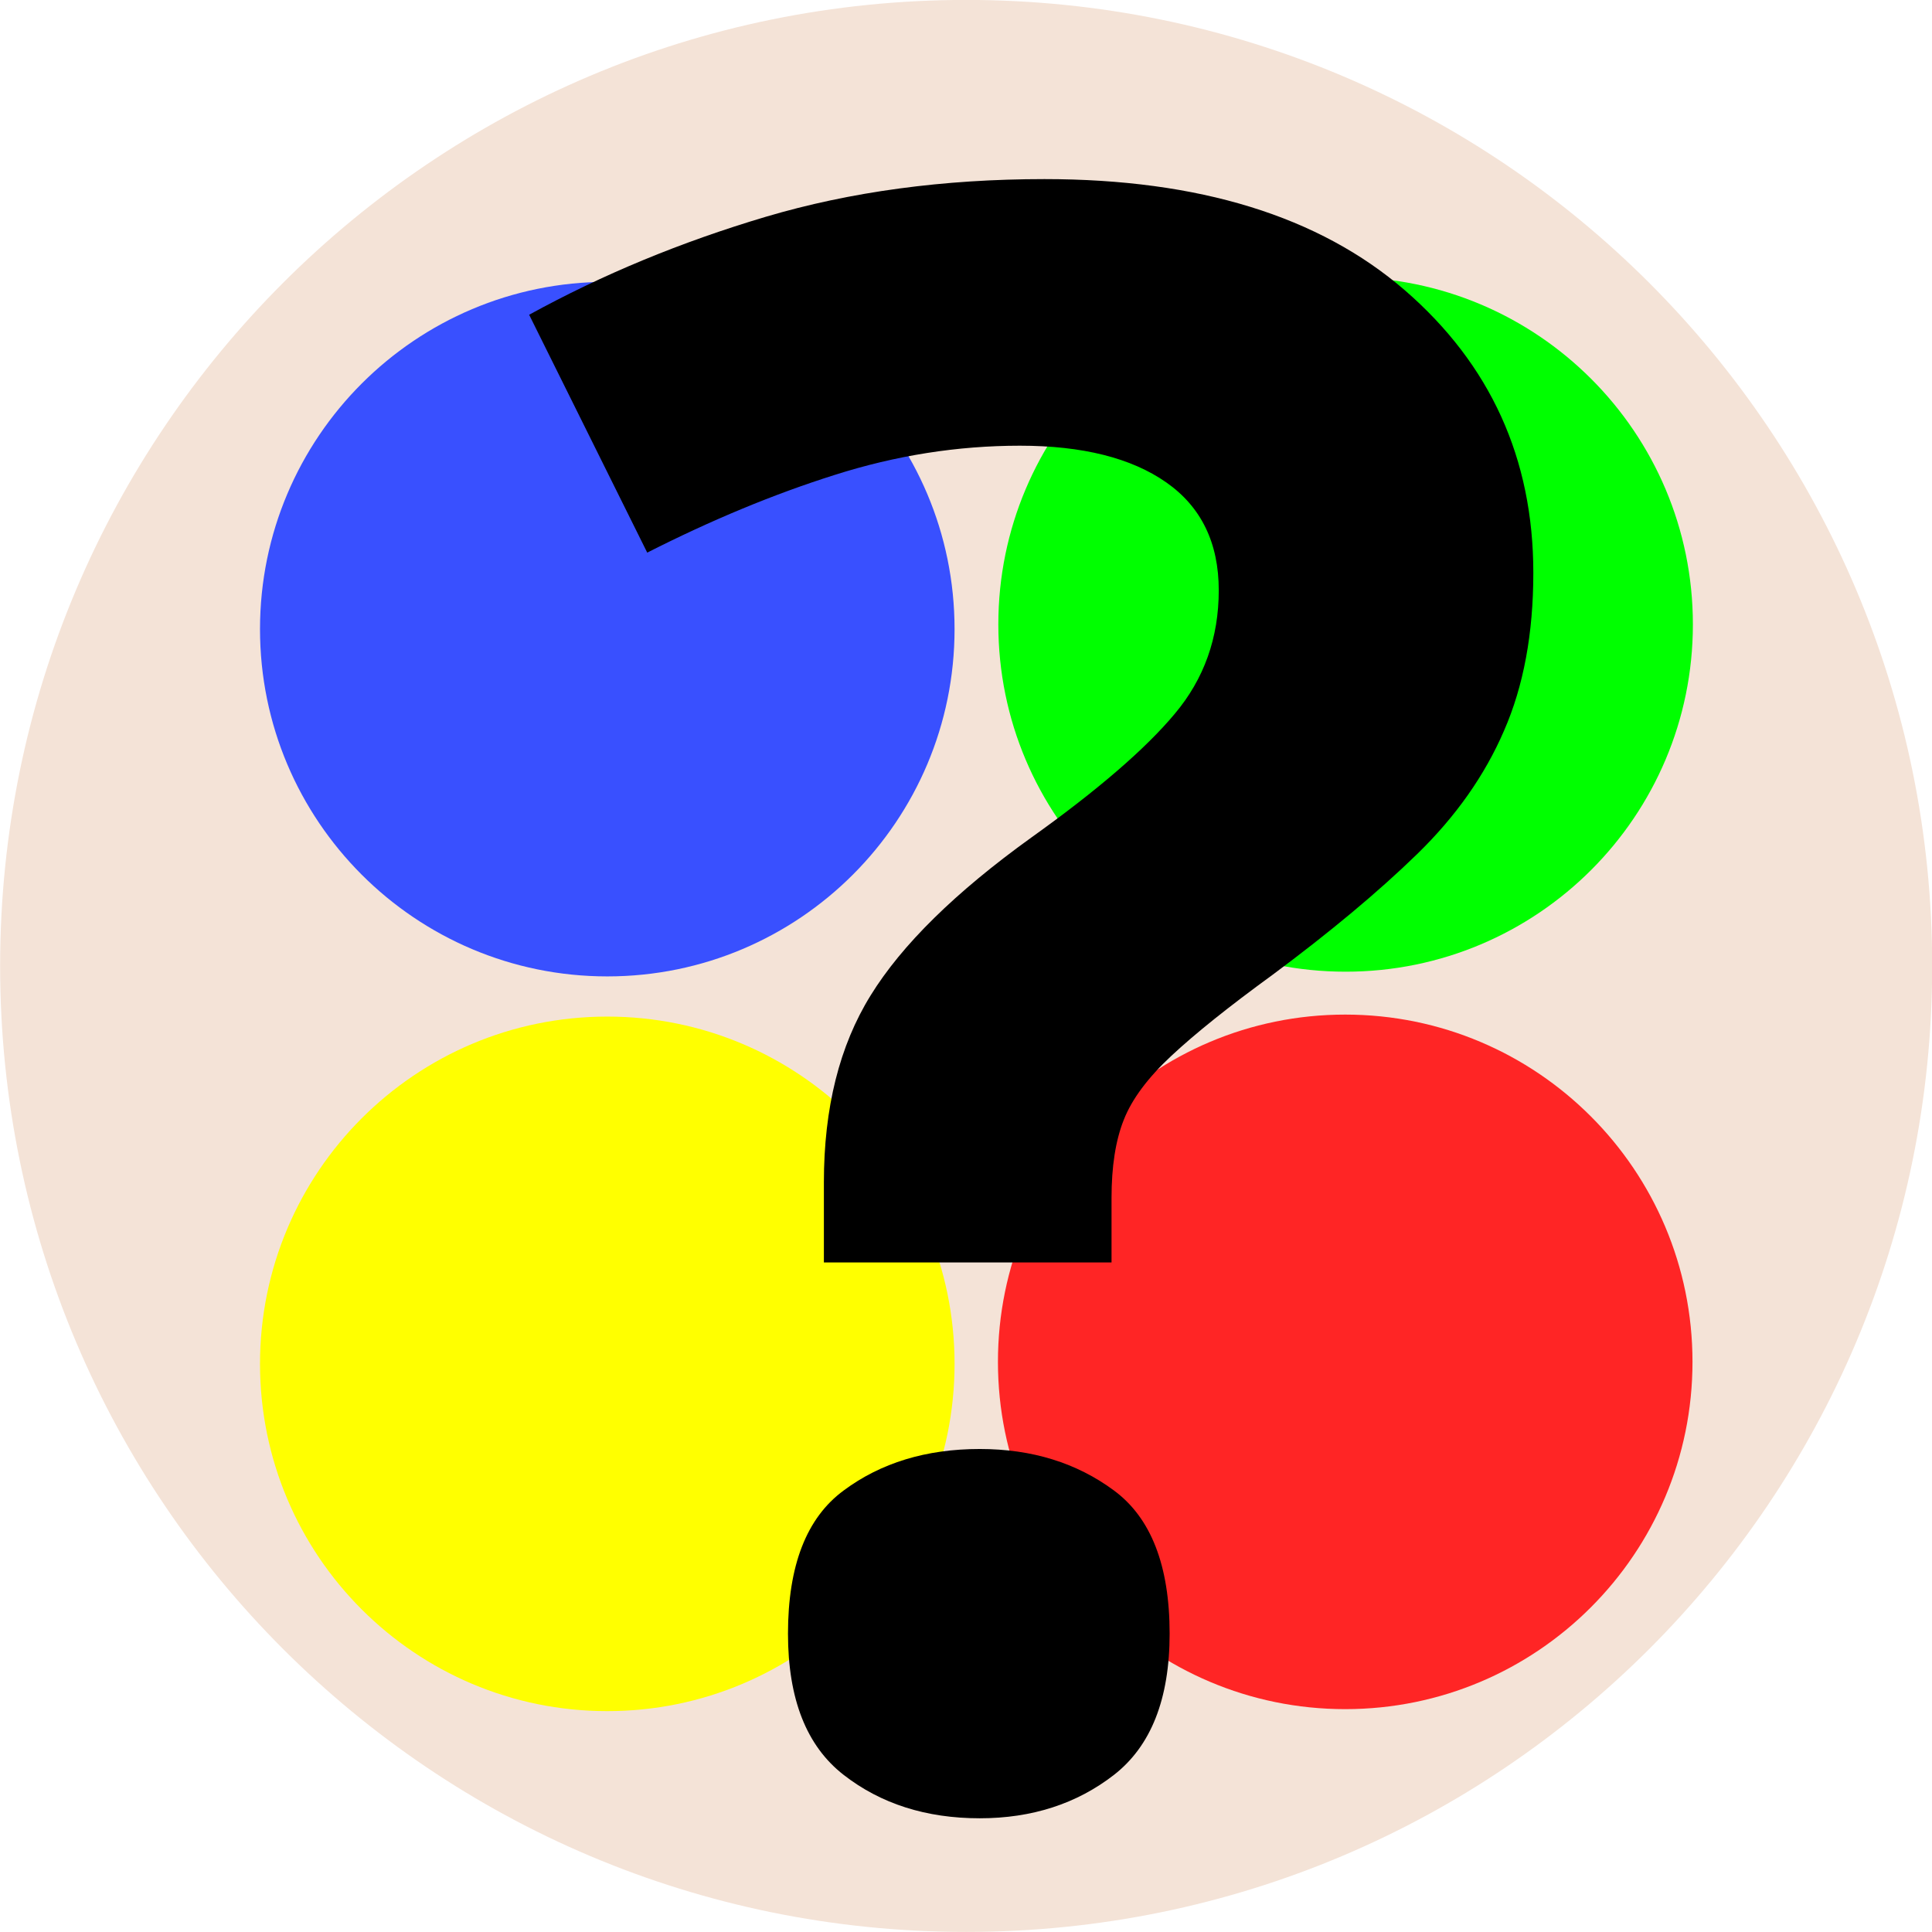
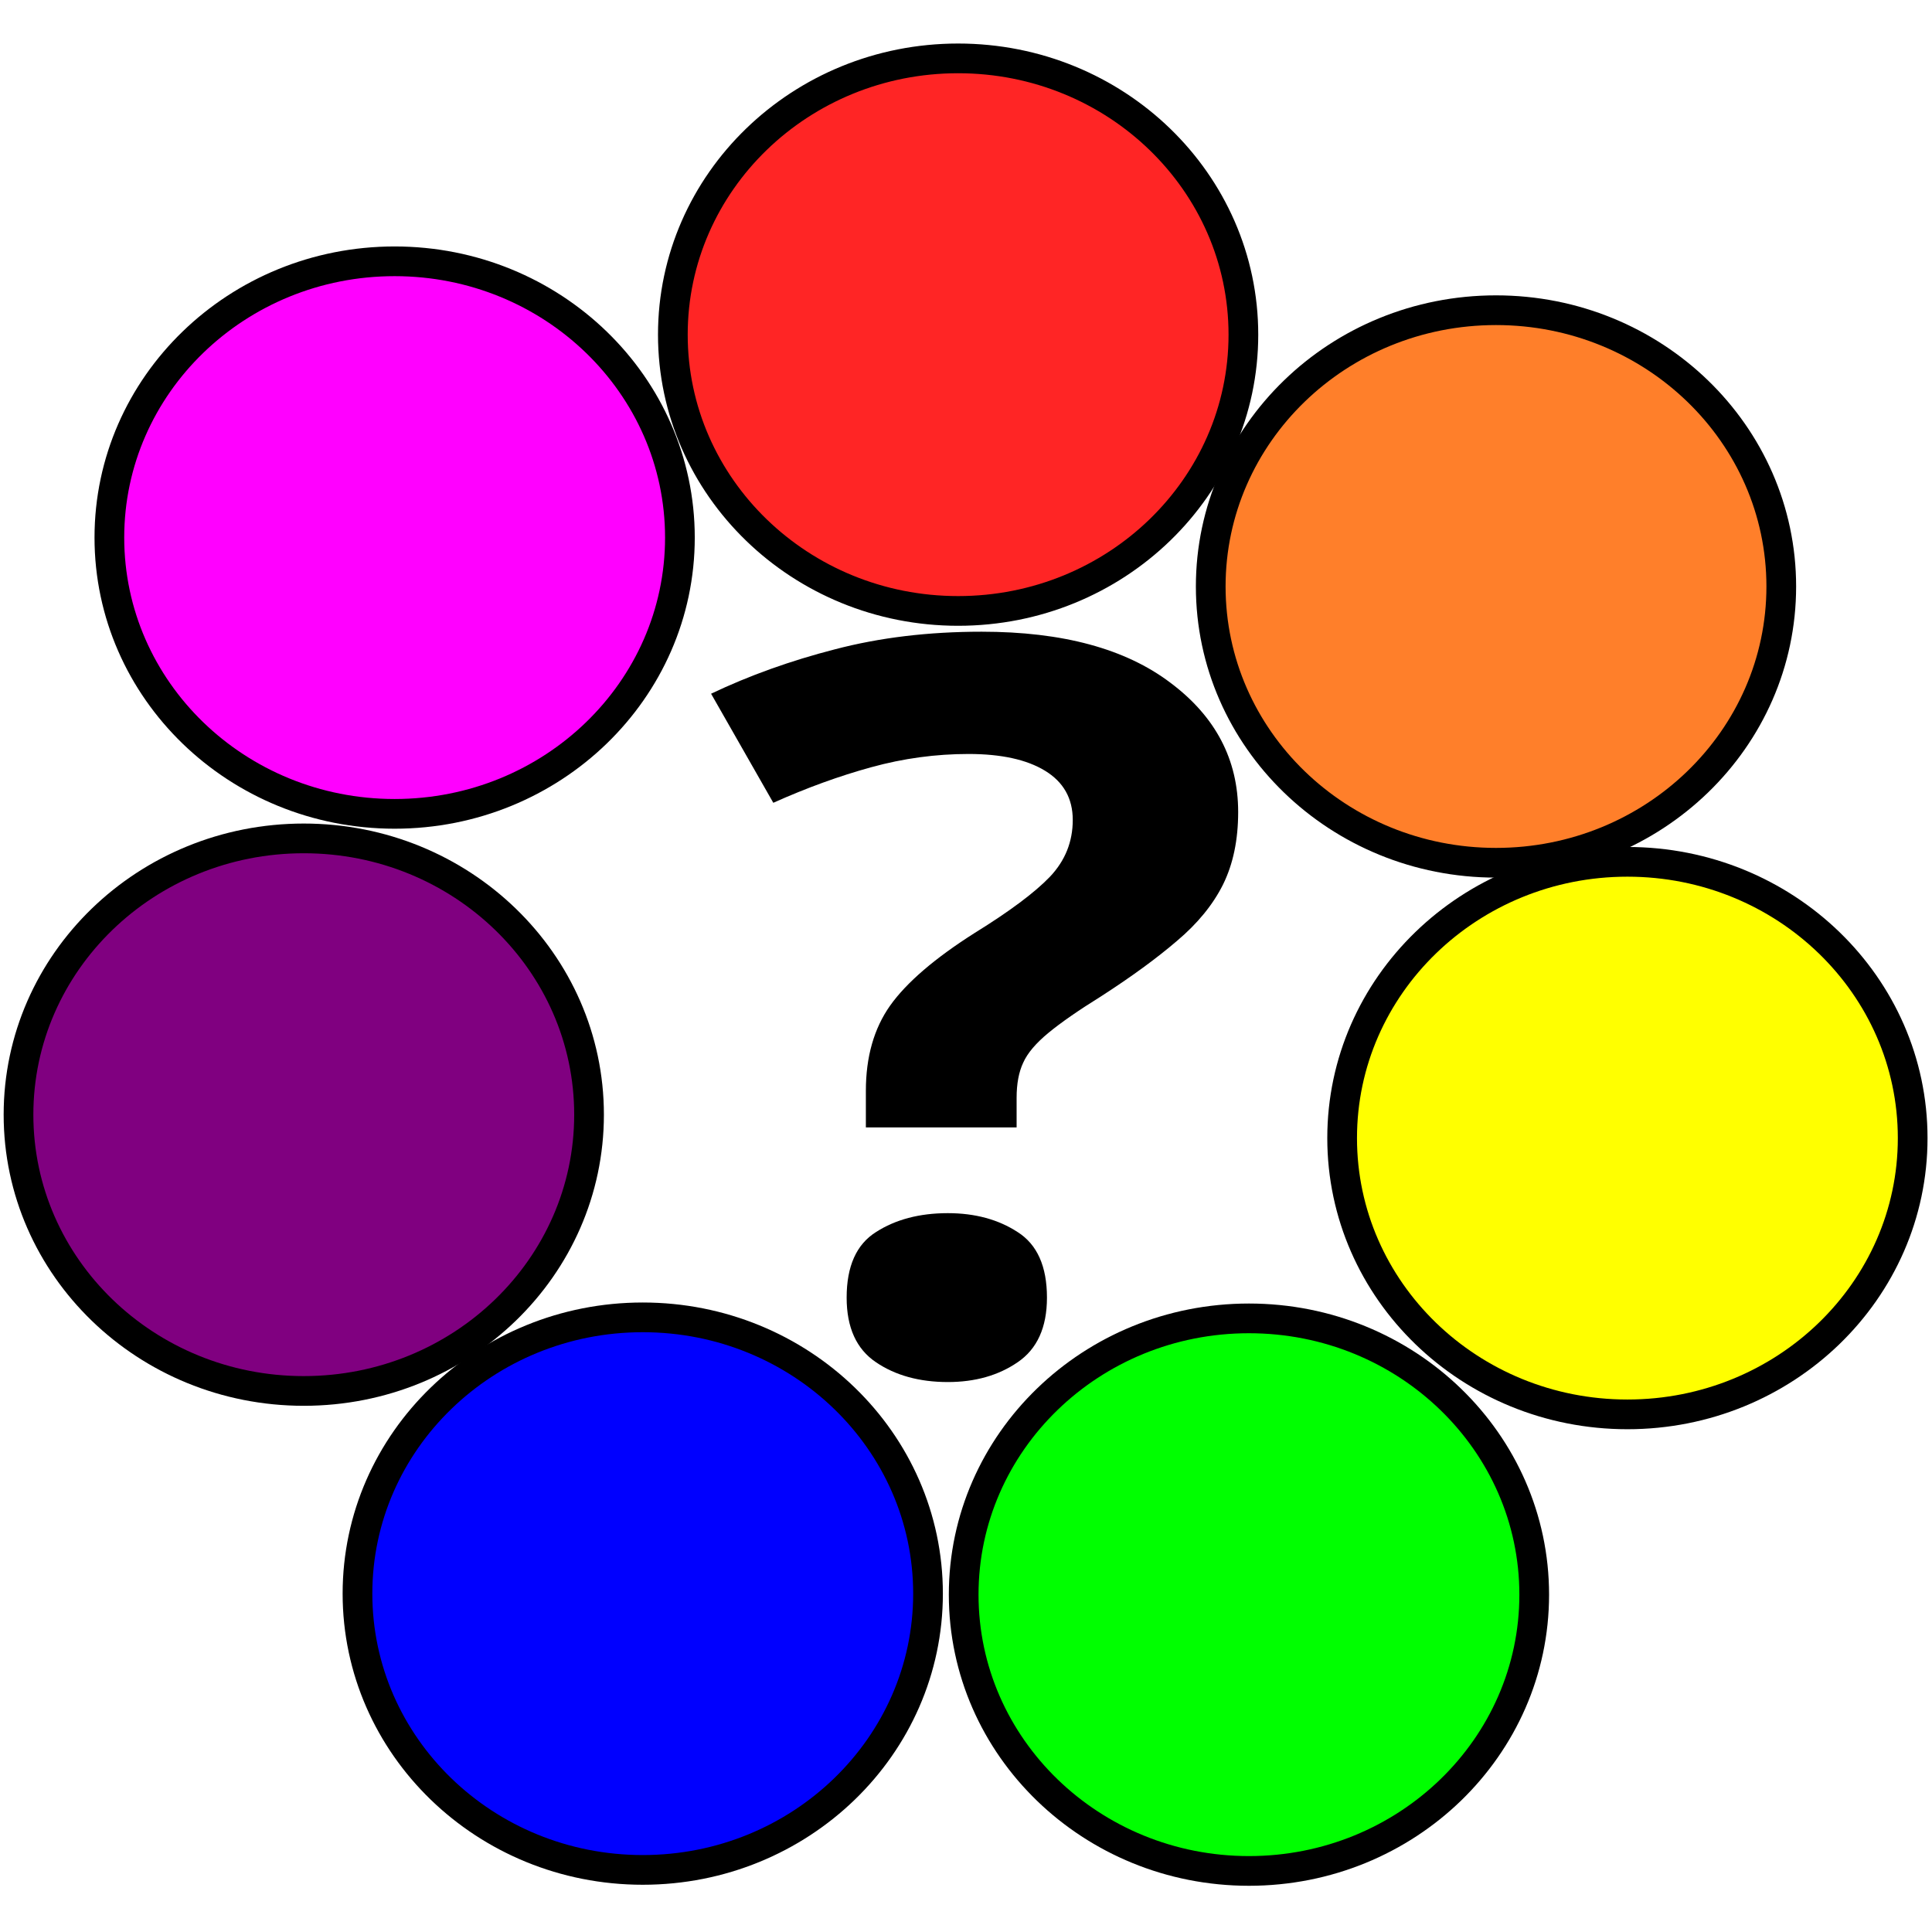
- <svg xmlns="http://www.w3.org/2000/svg" width="64" height="64" viewBox="0 0 64 64" id="svg5730" version="1.1">
-   <defs id="defs5732" />
-   <g id="layer1" transform="translate(-0.3750076,-0.5033809)">
-     <ellipse style="display:inline;fill:#f4e3d7;fill-opacity:1;fill-rule:nonzero" id="path5696" cx="32.38" cy="32.501" rx="32.001" ry="32" />
-     <ellipse style="display:inline;fill:#ff2525;fill-opacity:1;fill-rule:nonzero" id="path5655" cx="44.937" cy="45.617" rx="11.504" ry="11.504" />
-     <ellipse style="display:inline;fill:#00ff00;fill-opacity:1;fill-rule:nonzero" id="path5655-5" cx="44.95" cy="21.188" rx="11.504" ry="11.504" />
-     <ellipse style="display:inline;fill:#3950ff;fill-opacity:1;fill-rule:nonzero" id="path5655-51" cx="20.492" cy="21.344" rx="11.504" ry="11.504" />
-     <ellipse style="display:inline;fill:#ffff00;fill-opacity:1;fill-rule:nonzero" id="path5655-9" cx="20.492" cy="45.683" rx="11.504" ry="11.504" />
-     <text xml:space="preserve" style="font-style:normal;font-variant:normal;font-weight:bold;font-stretch:normal;font-size:73.79px;line-height:125%;font-family:Ebrima;-inkscape-font-specification:'Ebrima Bold';letter-spacing:0px;word-spacing:0px;display:inline;fill:#000000;fill-opacity:1;stroke:none;stroke-width:1px;stroke-linecap:butt;stroke-linejoin:miter;stroke-opacity:1" x="17.662" y="59.867" id="text3344" transform="scale(1.001385,0.9986165)">
-       <tspan id="tspan3346" x="17.662" y="59.867">?</tspan>
+ <svg xmlns="http://www.w3.org/2000/svg" width="64" height="64" id="svg4136" version="1.1" viewBox="0 0 64 64">
+   <defs id="defs4138" />
+   <g id="layer1" style="display:inline">
+     <ellipse style="fill:#ff2525;fill-opacity:1;fill-rule:nonzero;stroke:#000000;stroke-width:0.984;stroke-opacity:1" id="path4684" cx="31.739" cy="11.086" rx="9.45" ry="9.152" />
+     <ellipse style="fill:#ff7f2a;fill-opacity:1;fill-rule:nonzero;stroke:#000000;stroke-width:0.984;stroke-opacity:1" id="path4684-5" cx="49.557" cy="19.428" rx="9.45" ry="9.152" />
+     <ellipse style="fill:#ffff00;fill-opacity:1;fill-rule:nonzero;stroke:#000000;stroke-width:0.984;stroke-opacity:1" id="path4684-1" cx="53.91" cy="37.701" rx="9.45" ry="9.152" />
+     <ellipse style="fill:#00ff00;fill-opacity:1;fill-rule:nonzero;stroke:#000000;stroke-width:0.984;stroke-opacity:1" id="path4684-16" cx="41.373" cy="52.825" rx="9.45" ry="9.152" />
+     <ellipse style="fill:#0000ff;fill-opacity:1;fill-rule:nonzero;stroke:#000000;stroke-width:0.984;stroke-opacity:1" id="path4684-8" cx="21.292" cy="52.791" rx="9.45" ry="9.152" />
+     <ellipse style="fill:#800080;fill-opacity:1;fill-rule:nonzero;stroke:#000000;stroke-width:0.984;stroke-opacity:1" id="path4684-14" cx="10.063" cy="36.925" rx="9.45" ry="9.152" />
+     <ellipse style="fill:#ff00ff;fill-opacity:1;fill-rule:nonzero;stroke:#000000;stroke-width:0.984;stroke-miterlimit:4;stroke-dasharray:none;stroke-opacity:1" id="path4684-9" cx="13.073" cy="17.808" rx="9.45" ry="9.152" />
+     <text xml:space="preserve" style="font-style:normal;font-variant:normal;font-weight:bold;font-stretch:normal;font-size:36.166px;line-height:125%;font-family:Ebrima;-inkscape-font-specification:'Ebrima Bold';letter-spacing:0px;word-spacing:0px;display:inline;fill:#000000;fill-opacity:1;stroke:none;stroke-width:1px;stroke-linecap:butt;stroke-linejoin:miter;stroke-opacity:1" x="21.856" y="48.629" id="text3344" transform="scale(1.07242,0.9324706)">
+       <tspan id="tspan3346" x="21.856" y="48.629">?</tspan>
    </text>
  </g>
</svg>
